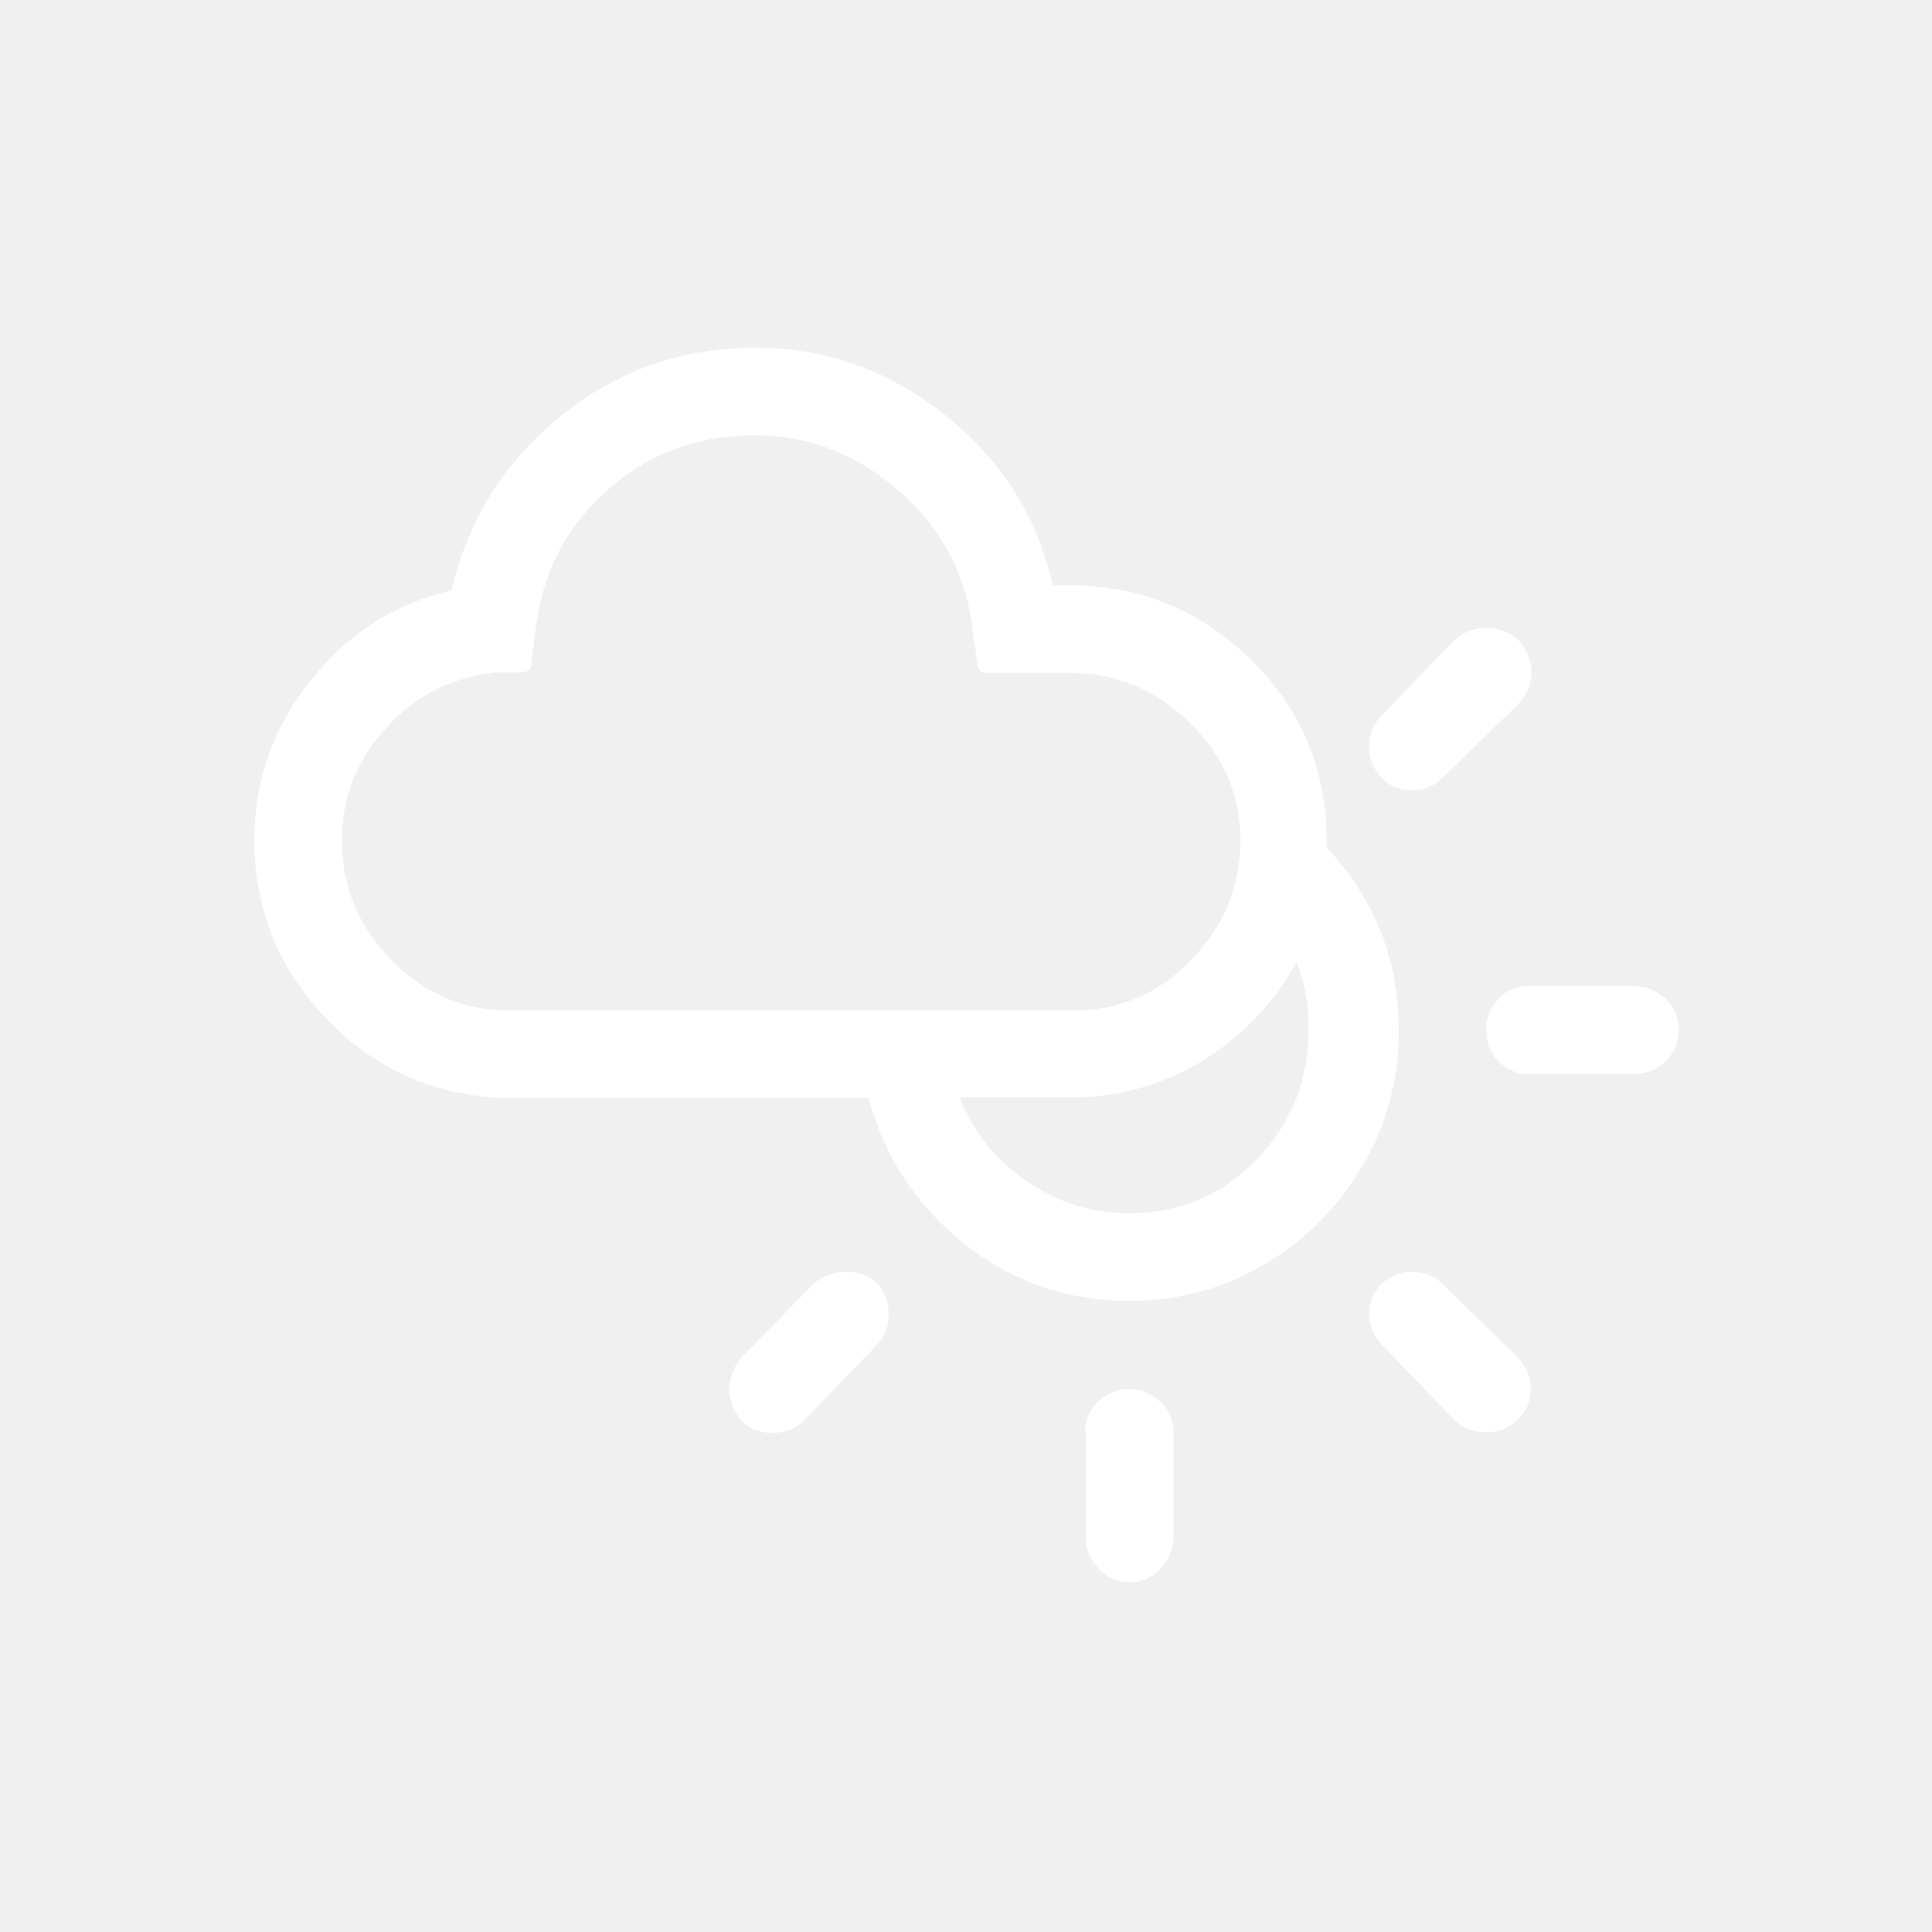
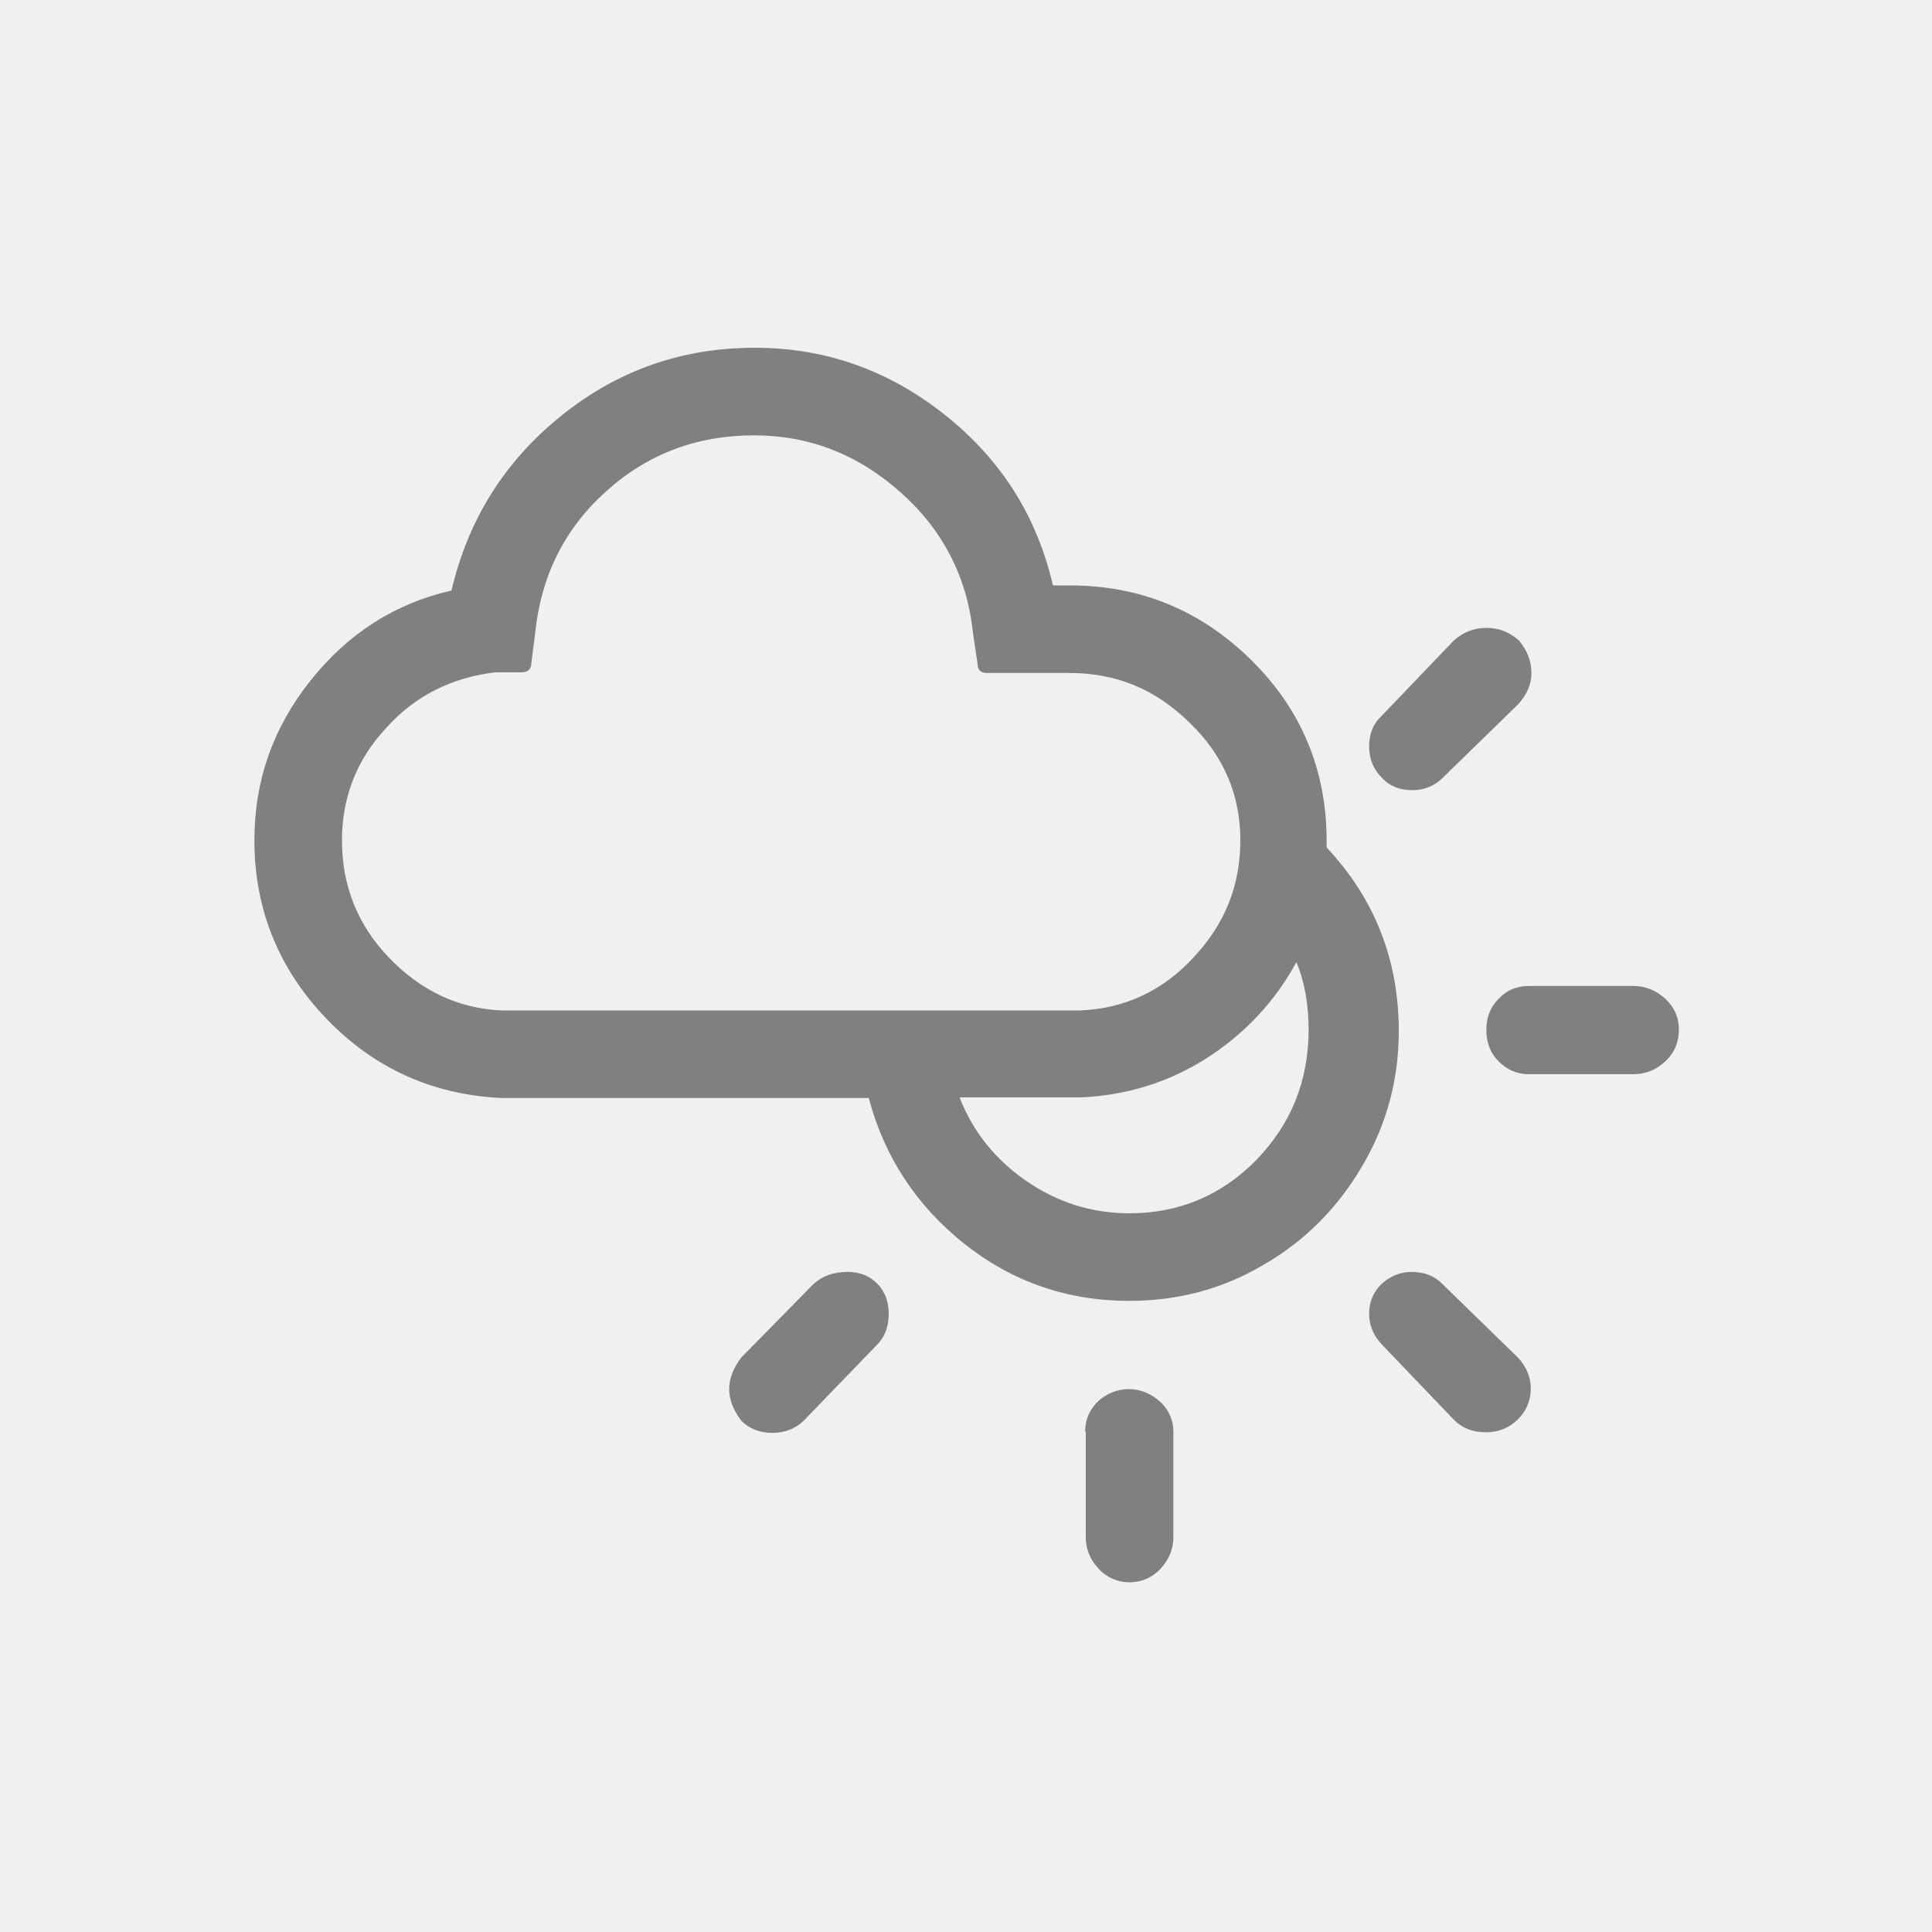
<svg xmlns="http://www.w3.org/2000/svg" version="1.1" id="Layer_1" x="0px" y="0px" viewBox="0 0 30 30" style="enable-background:new 0 0 30 30;" xml:space="preserve">
  <defs id="defs7" />
-   <path d="M3.95,13.05c0-0.93,0.29-1.75,0.87-2.48s1.31-1.2,2.19-1.4c0.26-1.1,0.82-2,1.7-2.71s1.88-1.06,3.01-1.06  c1.1,0,2.08,0.35,2.95,1.04s1.43,1.57,1.68,2.65h0.26c1.1,0,2.04,0.39,2.82,1.16c0.78,0.77,1.17,1.71,1.17,2.81  c0,0.01,0,0.02,0,0.04c0,0.02,0,0.04,0,0.06c0.75,0.8,1.12,1.75,1.12,2.85c0,0.76-0.19,1.46-0.57,2.1  c-0.38,0.65-0.89,1.16-1.53,1.53c-0.64,0.38-1.34,0.56-2.09,0.56c-0.96,0-1.82-0.3-2.56-0.89s-1.24-1.35-1.48-2.26H7.79  C6.72,17,5.81,16.59,5.07,15.82S3.95,14.12,3.95,13.05z M5.31,13.05c0,0.7,0.24,1.31,0.73,1.82s1.07,0.79,1.75,0.82h8.99  c0.68-0.03,1.27-0.3,1.75-0.82c0.49-0.52,0.73-1.12,0.73-1.82c0-0.71-0.26-1.32-0.79-1.83c-0.53-0.52-1.14-0.77-1.86-0.77h-1.29  c-0.09,0-0.14-0.05-0.14-0.14l-0.07-0.47c-0.09-0.87-0.46-1.6-1.12-2.19s-1.42-0.89-2.28-0.89c-0.89,0-1.66,0.29-2.31,0.88  S8.4,8.96,8.31,9.83L8.25,10.3c0,0.09-0.05,0.14-0.16,0.14h-0.4C7.02,10.52,6.45,10.8,6,11.3C5.54,11.79,5.31,12.38,5.31,13.05z   M11.51,22.06c-0.25-0.33-0.25-0.65,0-0.98l1.13-1.15c0.14-0.12,0.31-0.18,0.52-0.18c0.19,0,0.34,0.06,0.46,0.18  c0.12,0.12,0.18,0.28,0.18,0.47c0,0.2-0.06,0.36-0.18,0.48l-1.14,1.18c-0.12,0.12-0.29,0.19-0.49,0.19  C11.79,22.25,11.63,22.18,11.51,22.06z M14.9,17.04c0.21,0.54,0.56,0.97,1.04,1.3c0.48,0.33,1.01,0.5,1.6,0.5  c0.77,0,1.43-0.28,1.97-0.83c0.54-0.56,0.81-1.23,0.81-2.02c0-0.39-0.06-0.74-0.19-1.05c-0.33,0.61-0.8,1.11-1.39,1.49  c-0.6,0.38-1.25,0.58-1.96,0.61H14.9z M16.85,22.23c0-0.19,0.07-0.34,0.2-0.47c0.13-0.12,0.3-0.19,0.48-0.19  c0.18,0,0.35,0.07,0.5,0.21c0.12,0.12,0.19,0.27,0.19,0.45v1.64c0,0.19-0.07,0.35-0.2,0.49c-0.13,0.14-0.3,0.21-0.48,0.21  s-0.35-0.07-0.48-0.21c-0.13-0.14-0.2-0.3-0.2-0.49V22.23z M21.26,20.4c0-0.18,0.06-0.33,0.19-0.46c0.13-0.12,0.29-0.19,0.47-0.19  c0.19,0,0.35,0.06,0.47,0.18l1.18,1.15c0.13,0.14,0.2,0.3,0.2,0.48c0,0.19-0.07,0.35-0.2,0.48c-0.13,0.13-0.3,0.2-0.49,0.2  c-0.21,0-0.37-0.06-0.5-0.19l-1.13-1.18C21.32,20.73,21.26,20.57,21.26,20.4z M21.26,11.59c0-0.19,0.06-0.35,0.19-0.47l1.13-1.18  c0.14-0.12,0.3-0.19,0.5-0.19c0.19,0,0.35,0.06,0.5,0.19c0.13,0.15,0.2,0.32,0.2,0.51c0,0.18-0.07,0.33-0.2,0.48l-1.18,1.15  c-0.12,0.12-0.28,0.19-0.47,0.19s-0.35-0.06-0.47-0.19C21.32,11.94,21.26,11.78,21.26,11.59z M23.08,15.99  c0-0.19,0.06-0.35,0.19-0.48c0.12-0.13,0.28-0.2,0.47-0.2h1.62c0.19,0,0.36,0.07,0.5,0.2s0.21,0.29,0.21,0.48  c0,0.19-0.07,0.36-0.21,0.49c-0.14,0.13-0.3,0.2-0.5,0.2h-1.62c-0.19,0-0.34-0.07-0.47-0.2C23.14,16.35,23.08,16.19,23.08,15.99z" id="path2" style="fill:#ffffff" />
+   <path d="M3.95,13.05c0-0.93,0.29-1.75,0.87-2.48s1.31-1.2,2.19-1.4c0.26-1.1,0.82-2,1.7-2.71s1.88-1.06,3.01-1.06  c1.1,0,2.08,0.35,2.95,1.04s1.43,1.57,1.68,2.65h0.26c1.1,0,2.04,0.39,2.82,1.16c0.78,0.77,1.17,1.71,1.17,2.81  c0,0.01,0,0.02,0,0.04c0,0.02,0,0.04,0,0.06c0.75,0.8,1.12,1.75,1.12,2.85c0,0.76-0.19,1.46-0.57,2.1  c-0.38,0.65-0.89,1.16-1.53,1.53c-0.64,0.38-1.34,0.56-2.09,0.56c-0.96,0-1.82-0.3-2.56-0.89s-1.24-1.35-1.48-2.26H7.79  C6.72,17,5.81,16.59,5.07,15.82S3.95,14.12,3.95,13.05z M5.31,13.05c0,0.7,0.24,1.31,0.73,1.82s1.07,0.79,1.75,0.82h8.99  c0.68-0.03,1.27-0.3,1.75-0.82c0.49-0.52,0.73-1.12,0.73-1.82c0-0.71-0.26-1.32-0.79-1.83c-0.53-0.52-1.14-0.77-1.86-0.77h-1.29  c-0.09,0-0.14-0.05-0.14-0.14l-0.07-0.47c-0.09-0.87-0.46-1.6-1.12-2.19s-1.42-0.89-2.28-0.89c-0.89,0-1.66,0.29-2.31,0.88  S8.4,8.96,8.31,9.83L8.25,10.3c0,0.09-0.05,0.14-0.16,0.14h-0.4C7.02,10.52,6.45,10.8,6,11.3C5.54,11.79,5.31,12.38,5.31,13.05z   M11.51,22.06c-0.25-0.33-0.25-0.65,0-0.98l1.13-1.15c0.14-0.12,0.31-0.18,0.52-0.18c0.19,0,0.34,0.06,0.46,0.18  c0.12,0.12,0.18,0.28,0.18,0.47c0,0.2-0.06,0.36-0.18,0.48l-1.14,1.18c-0.12,0.12-0.29,0.19-0.49,0.19  C11.79,22.25,11.63,22.18,11.51,22.06z M14.9,17.04c0.21,0.54,0.56,0.97,1.04,1.3c0.48,0.33,1.01,0.5,1.6,0.5  c0.77,0,1.43-0.28,1.97-0.83c0.54-0.56,0.81-1.23,0.81-2.02c0-0.39-0.06-0.74-0.19-1.05c-0.33,0.61-0.8,1.11-1.39,1.49  c-0.6,0.38-1.25,0.58-1.96,0.61H14.9z M16.85,22.23c0-0.19,0.07-0.34,0.2-0.47c0.13-0.12,0.3-0.19,0.48-0.19  c0.18,0,0.35,0.07,0.5,0.21c0.12,0.12,0.19,0.27,0.19,0.45v1.64c0,0.19-0.07,0.35-0.2,0.49c-0.13,0.14-0.3,0.21-0.48,0.21  s-0.35-0.07-0.48-0.21c-0.13-0.14-0.2-0.3-0.2-0.49V22.23z M21.26,20.4c0-0.18,0.06-0.33,0.19-0.46c0.13-0.12,0.29-0.19,0.47-0.19  c0.19,0,0.35,0.06,0.47,0.18l1.18,1.15c0.13,0.14,0.2,0.3,0.2,0.48c0,0.19-0.07,0.35-0.2,0.48c-0.13,0.13-0.3,0.2-0.49,0.2  c-0.21,0-0.37-0.06-0.5-0.19l-1.13-1.18C21.32,20.73,21.26,20.57,21.26,20.4z M21.26,11.59c0-0.19,0.06-0.35,0.19-0.47l1.13-1.18  c0.14-0.12,0.3-0.19,0.5-0.19c0.19,0,0.35,0.06,0.5,0.19c0.13,0.15,0.2,0.32,0.2,0.51c0,0.18-0.07,0.33-0.2,0.48l-1.18,1.15  c-0.12,0.12-0.28,0.19-0.47,0.19s-0.35-0.06-0.47-0.19C21.32,11.94,21.26,11.78,21.26,11.59z M23.08,15.99  c0-0.19,0.06-0.35,0.19-0.48c0.12-0.13,0.28-0.2,0.47-0.2h1.62c0.19,0,0.36,0.07,0.5,0.2s0.21,0.29,0.21,0.48  c0,0.19-0.07,0.36-0.21,0.49c-0.14,0.13-0.3,0.2-0.5,0.2h-1.62c-0.19,0-0.34-0.07-0.47-0.2C23.14,16.35,23.08,16.19,23.08,15.99z" id="path2" style="fill:#808080" />
</svg>
